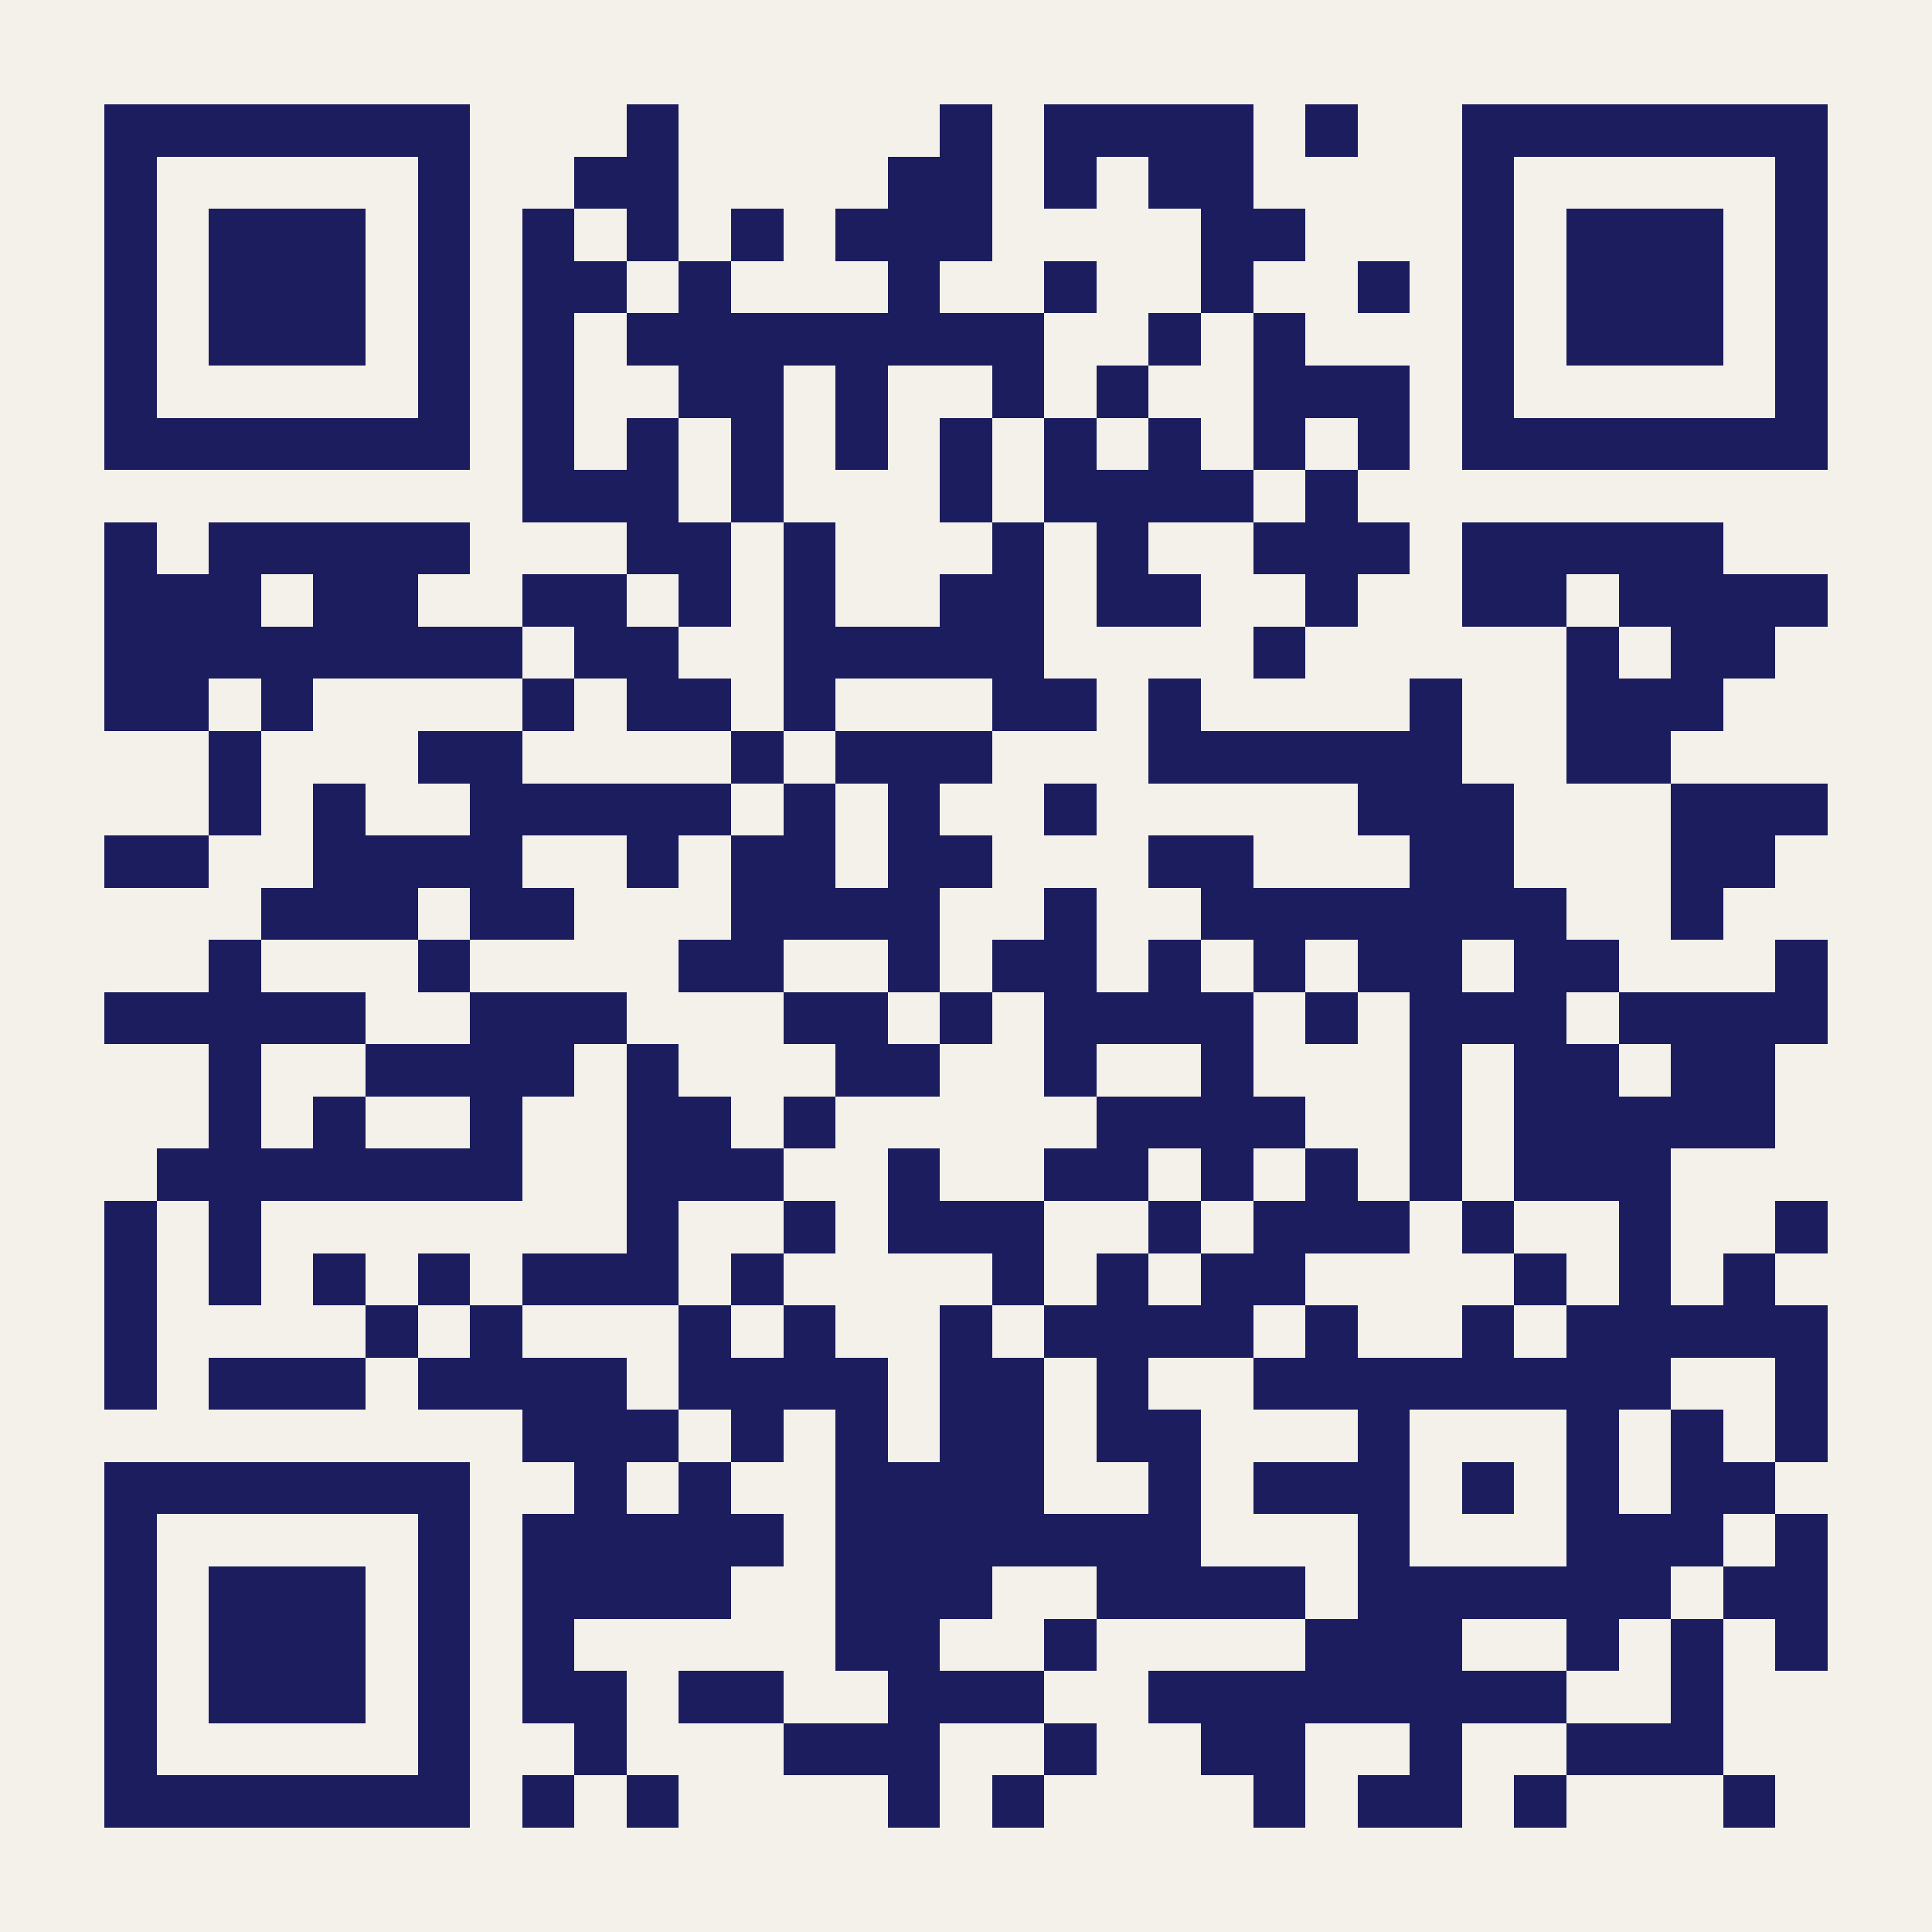
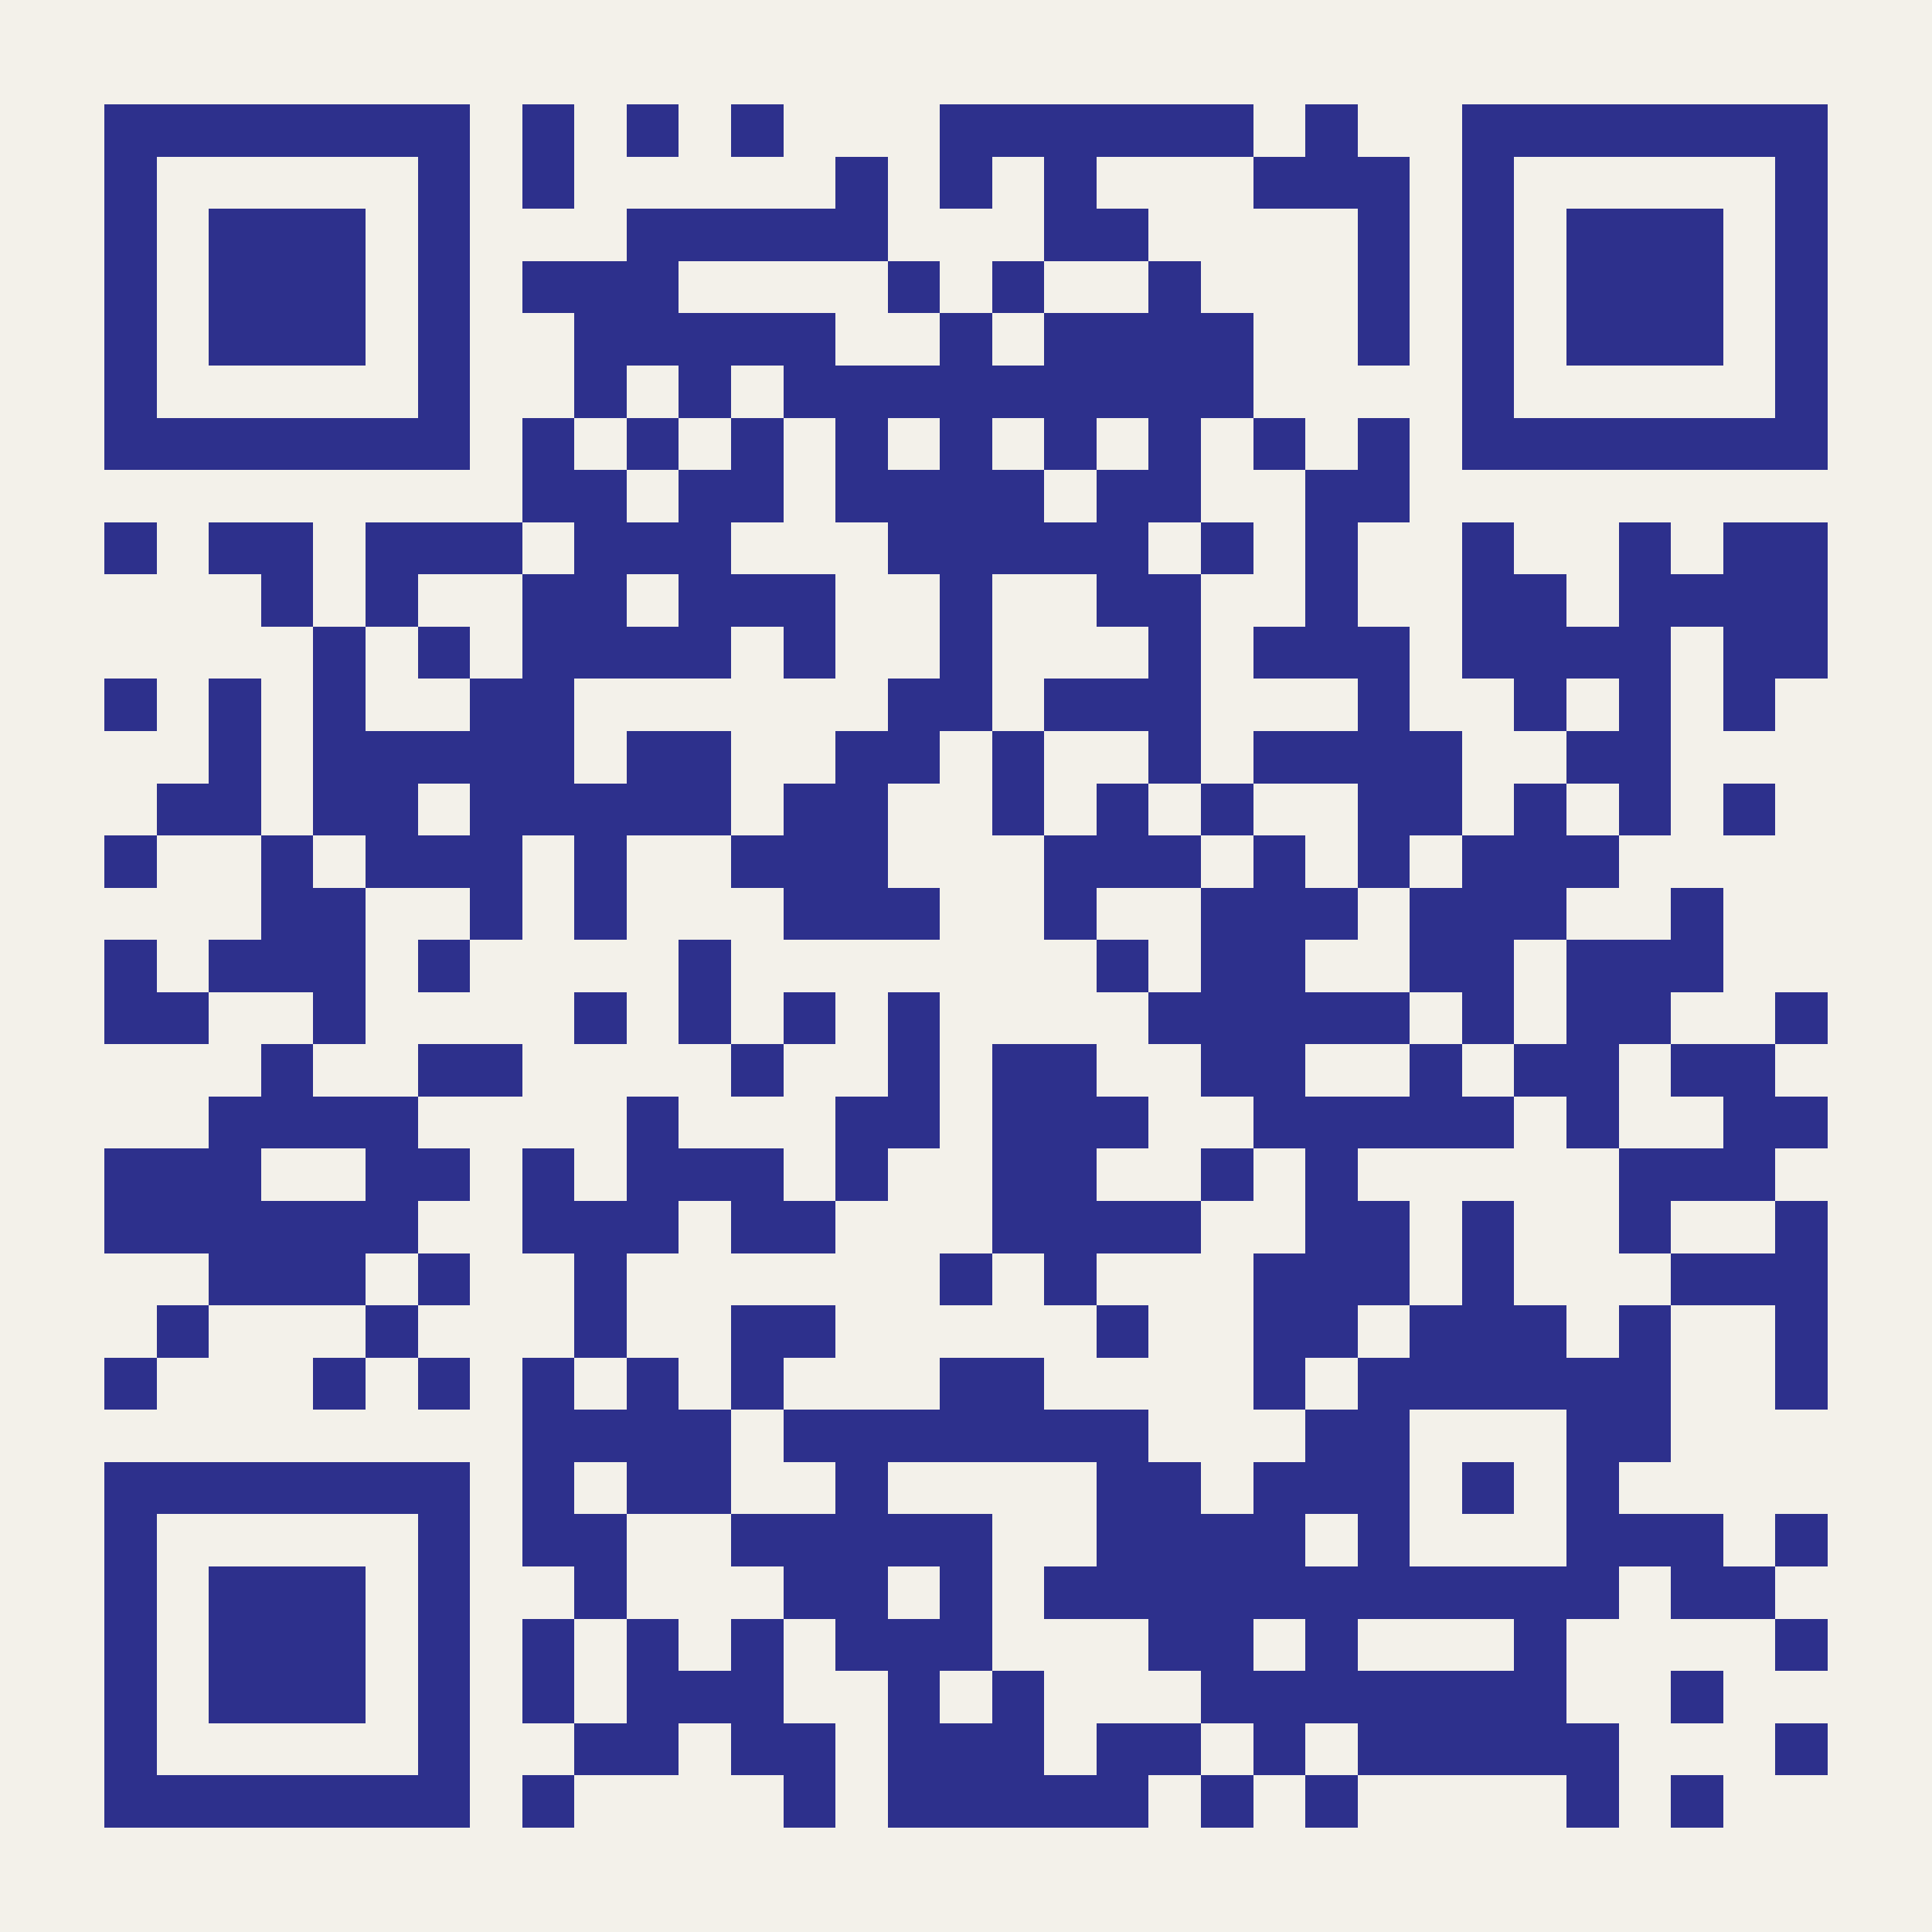
<svg xmlns="http://www.w3.org/2000/svg" viewBox="0 0 37 37" shape-rendering="crispEdges">
  <path fill="#F3F1EA" d="M0 0h37v37H0z" />
-   <path stroke="#1B1D5E" d="M2 2.5h7m3 0h1m5 0h1m1 0h4m1 0h1m2 0h7M2 3.5h1m5 0h1m2 0h2m4 0h2m1 0h1m1 0h2m4 0h1m5 0h1M2 4.5h1m1 0h3m1 0h1m1 0h1m1 0h1m1 0h1m1 0h3m4 0h2m3 0h1m1 0h3m1 0h1M2 5.5h1m1 0h3m1 0h1m1 0h2m1 0h1m3 0h1m2 0h1m2 0h1m2 0h1m1 0h1m1 0h3m1 0h1M2 6.5h1m1 0h3m1 0h1m1 0h1m1 0h8m2 0h1m1 0h1m3 0h1m1 0h3m1 0h1M2 7.5h1m5 0h1m1 0h1m2 0h2m1 0h1m2 0h1m1 0h1m2 0h3m1 0h1m5 0h1M2 8.5h7m1 0h1m1 0h1m1 0h1m1 0h1m1 0h1m1 0h1m1 0h1m1 0h1m1 0h1m1 0h7M10 9.5h3m1 0h1m3 0h1m1 0h4m1 0h1M2 10.5h1m1 0h5m3 0h2m1 0h1m3 0h1m1 0h1m2 0h3m1 0h5M2 11.5h3m1 0h2m2 0h2m1 0h1m1 0h1m2 0h2m1 0h2m2 0h1m2 0h2m1 0h4M2 12.5h8m1 0h2m2 0h5m4 0h1m5 0h1m1 0h2M2 13.5h2m1 0h1m4 0h1m1 0h2m1 0h1m3 0h2m1 0h1m4 0h1m2 0h3M4 14.5h1m3 0h2m4 0h1m1 0h3m3 0h6m2 0h2M4 15.5h1m1 0h1m2 0h5m1 0h1m1 0h1m2 0h1m5 0h3m3 0h3M2 16.5h2m2 0h4m2 0h1m1 0h2m1 0h2m3 0h2m3 0h2m3 0h2M5 17.5h3m1 0h2m3 0h4m2 0h1m2 0h7m2 0h1M4 18.5h1m3 0h1m4 0h2m2 0h1m1 0h2m1 0h1m1 0h1m1 0h2m1 0h2m3 0h1M2 19.5h5m2 0h3m3 0h2m1 0h1m1 0h4m1 0h1m1 0h3m1 0h4M4 20.5h1m2 0h4m1 0h1m3 0h2m2 0h1m2 0h1m3 0h1m1 0h2m1 0h2M4 21.5h1m1 0h1m2 0h1m2 0h2m1 0h1m5 0h4m2 0h1m1 0h5M3 22.5h7m2 0h3m2 0h1m2 0h2m1 0h1m1 0h1m1 0h1m1 0h3M2 23.5h1m1 0h1m7 0h1m2 0h1m1 0h3m2 0h1m1 0h3m1 0h1m2 0h1m2 0h1M2 24.5h1m1 0h1m1 0h1m1 0h1m1 0h3m1 0h1m4 0h1m1 0h1m1 0h2m4 0h1m1 0h1m1 0h1M2 25.5h1m4 0h1m1 0h1m3 0h1m1 0h1m2 0h1m1 0h4m1 0h1m2 0h1m1 0h5M2 26.5h1m1 0h3m1 0h4m1 0h4m1 0h2m1 0h1m2 0h8m2 0h1M10 27.5h3m1 0h1m1 0h1m1 0h2m1 0h2m3 0h1m3 0h1m1 0h1m1 0h1M2 28.5h7m2 0h1m1 0h1m2 0h4m2 0h1m1 0h3m1 0h1m1 0h1m1 0h2M2 29.5h1m5 0h1m1 0h5m1 0h7m3 0h1m3 0h3m1 0h1M2 30.5h1m1 0h3m1 0h1m1 0h4m2 0h3m2 0h4m1 0h6m1 0h2M2 31.5h1m1 0h3m1 0h1m1 0h1m5 0h2m2 0h1m4 0h3m2 0h1m1 0h1m1 0h1M2 32.5h1m1 0h3m1 0h1m1 0h2m1 0h2m2 0h3m2 0h8m2 0h1M2 33.5h1m5 0h1m2 0h1m3 0h3m2 0h1m2 0h2m2 0h1m2 0h3M2 34.5h7m1 0h1m1 0h1m4 0h1m1 0h1m4 0h1m1 0h2m1 0h1m3 0h1" />
+   <path stroke="#2D308C" d="M2 2.5h7m1 0h1m1 0h1m1 0h1m3 0h6m1 0h1m2 0h7M2 3.5h1m5 0h1m1 0h1m5 0h1m1 0h1m1 0h1m3 0h3m1 0h1m5 0h1M2 4.5h1m1 0h3m1 0h1m3 0h5m3 0h2m4 0h1m1 0h1m1 0h3m1 0h1M2 5.5h1m1 0h3m1 0h1m1 0h3m4 0h1m1 0h1m2 0h1m3 0h1m1 0h1m1 0h3m1 0h1M2 6.5h1m1 0h3m1 0h1m2 0h5m2 0h1m1 0h4m2 0h1m1 0h1m1 0h3m1 0h1M2 7.5h1m5 0h1m2 0h1m1 0h1m1 0h9m4 0h1m5 0h1M2 8.5h7m1 0h1m1 0h1m1 0h1m1 0h1m1 0h1m1 0h1m1 0h1m1 0h1m1 0h1m1 0h7M10 9.5h2m1 0h2m1 0h4m1 0h2m2 0h2M2 10.5h1m1 0h2m1 0h3m1 0h3m3 0h5m1 0h1m1 0h1m2 0h1m2 0h1m1 0h2M5 11.5h1m1 0h1m2 0h2m1 0h3m2 0h1m2 0h2m2 0h1m2 0h2m1 0h4M6 12.5h1m1 0h1m1 0h4m1 0h1m2 0h1m3 0h1m1 0h3m1 0h4m1 0h2M2 13.5h1m1 0h1m1 0h1m2 0h2m6 0h2m1 0h3m3 0h1m2 0h1m1 0h1m1 0h1M4 14.5h1m1 0h5m1 0h2m2 0h2m1 0h1m2 0h1m1 0h4m2 0h2M3 15.5h2m1 0h2m1 0h5m1 0h2m2 0h1m1 0h1m1 0h1m2 0h2m1 0h1m1 0h1m1 0h1M2 16.5h1m2 0h1m1 0h3m1 0h1m2 0h3m3 0h3m1 0h1m1 0h1m1 0h3M5 17.5h2m2 0h1m1 0h1m3 0h3m2 0h1m2 0h3m1 0h3m2 0h1M2 18.5h1m1 0h3m1 0h1m4 0h1m7 0h1m1 0h2m2 0h2m1 0h3M2 19.5h2m2 0h1m4 0h1m1 0h1m1 0h1m1 0h1m4 0h5m1 0h1m1 0h2m2 0h1M5 20.5h1m2 0h2m4 0h1m2 0h1m1 0h2m2 0h2m2 0h1m1 0h2m1 0h2M4 21.5h4m4 0h1m3 0h2m1 0h3m2 0h5m1 0h1m2 0h2M2 22.5h3m2 0h2m1 0h1m1 0h3m1 0h1m2 0h2m2 0h1m1 0h1m5 0h3M2 23.5h6m2 0h3m1 0h2m3 0h4m2 0h2m1 0h1m2 0h1m2 0h1M4 24.5h3m1 0h1m2 0h1m6 0h1m1 0h1m3 0h3m1 0h1m3 0h3M3 25.5h1m3 0h1m3 0h1m2 0h2m5 0h1m2 0h2m1 0h3m1 0h1m2 0h1M2 26.5h1m3 0h1m1 0h1m1 0h1m1 0h1m1 0h1m3 0h2m4 0h1m1 0h6m2 0h1M10 27.5h4m1 0h7m3 0h2m3 0h2M2 28.5h7m1 0h1m1 0h2m2 0h1m4 0h2m1 0h3m1 0h1m1 0h1M2 29.5h1m5 0h1m1 0h2m2 0h5m2 0h4m1 0h1m3 0h3m1 0h1M2 30.5h1m1 0h3m1 0h1m2 0h1m3 0h2m1 0h1m1 0h11m1 0h2M2 31.5h1m1 0h3m1 0h1m1 0h1m1 0h1m1 0h1m1 0h3m3 0h2m1 0h1m3 0h1m4 0h1M2 32.5h1m1 0h3m1 0h1m1 0h1m1 0h3m2 0h1m1 0h1m3 0h7m2 0h1M2 33.5h1m5 0h1m2 0h2m1 0h2m1 0h3m1 0h2m1 0h1m1 0h5m3 0h1M2 34.5h7m1 0h1m4 0h1m1 0h5m1 0h1m1 0h1m4 0h1m1 0h1" />
</svg>
